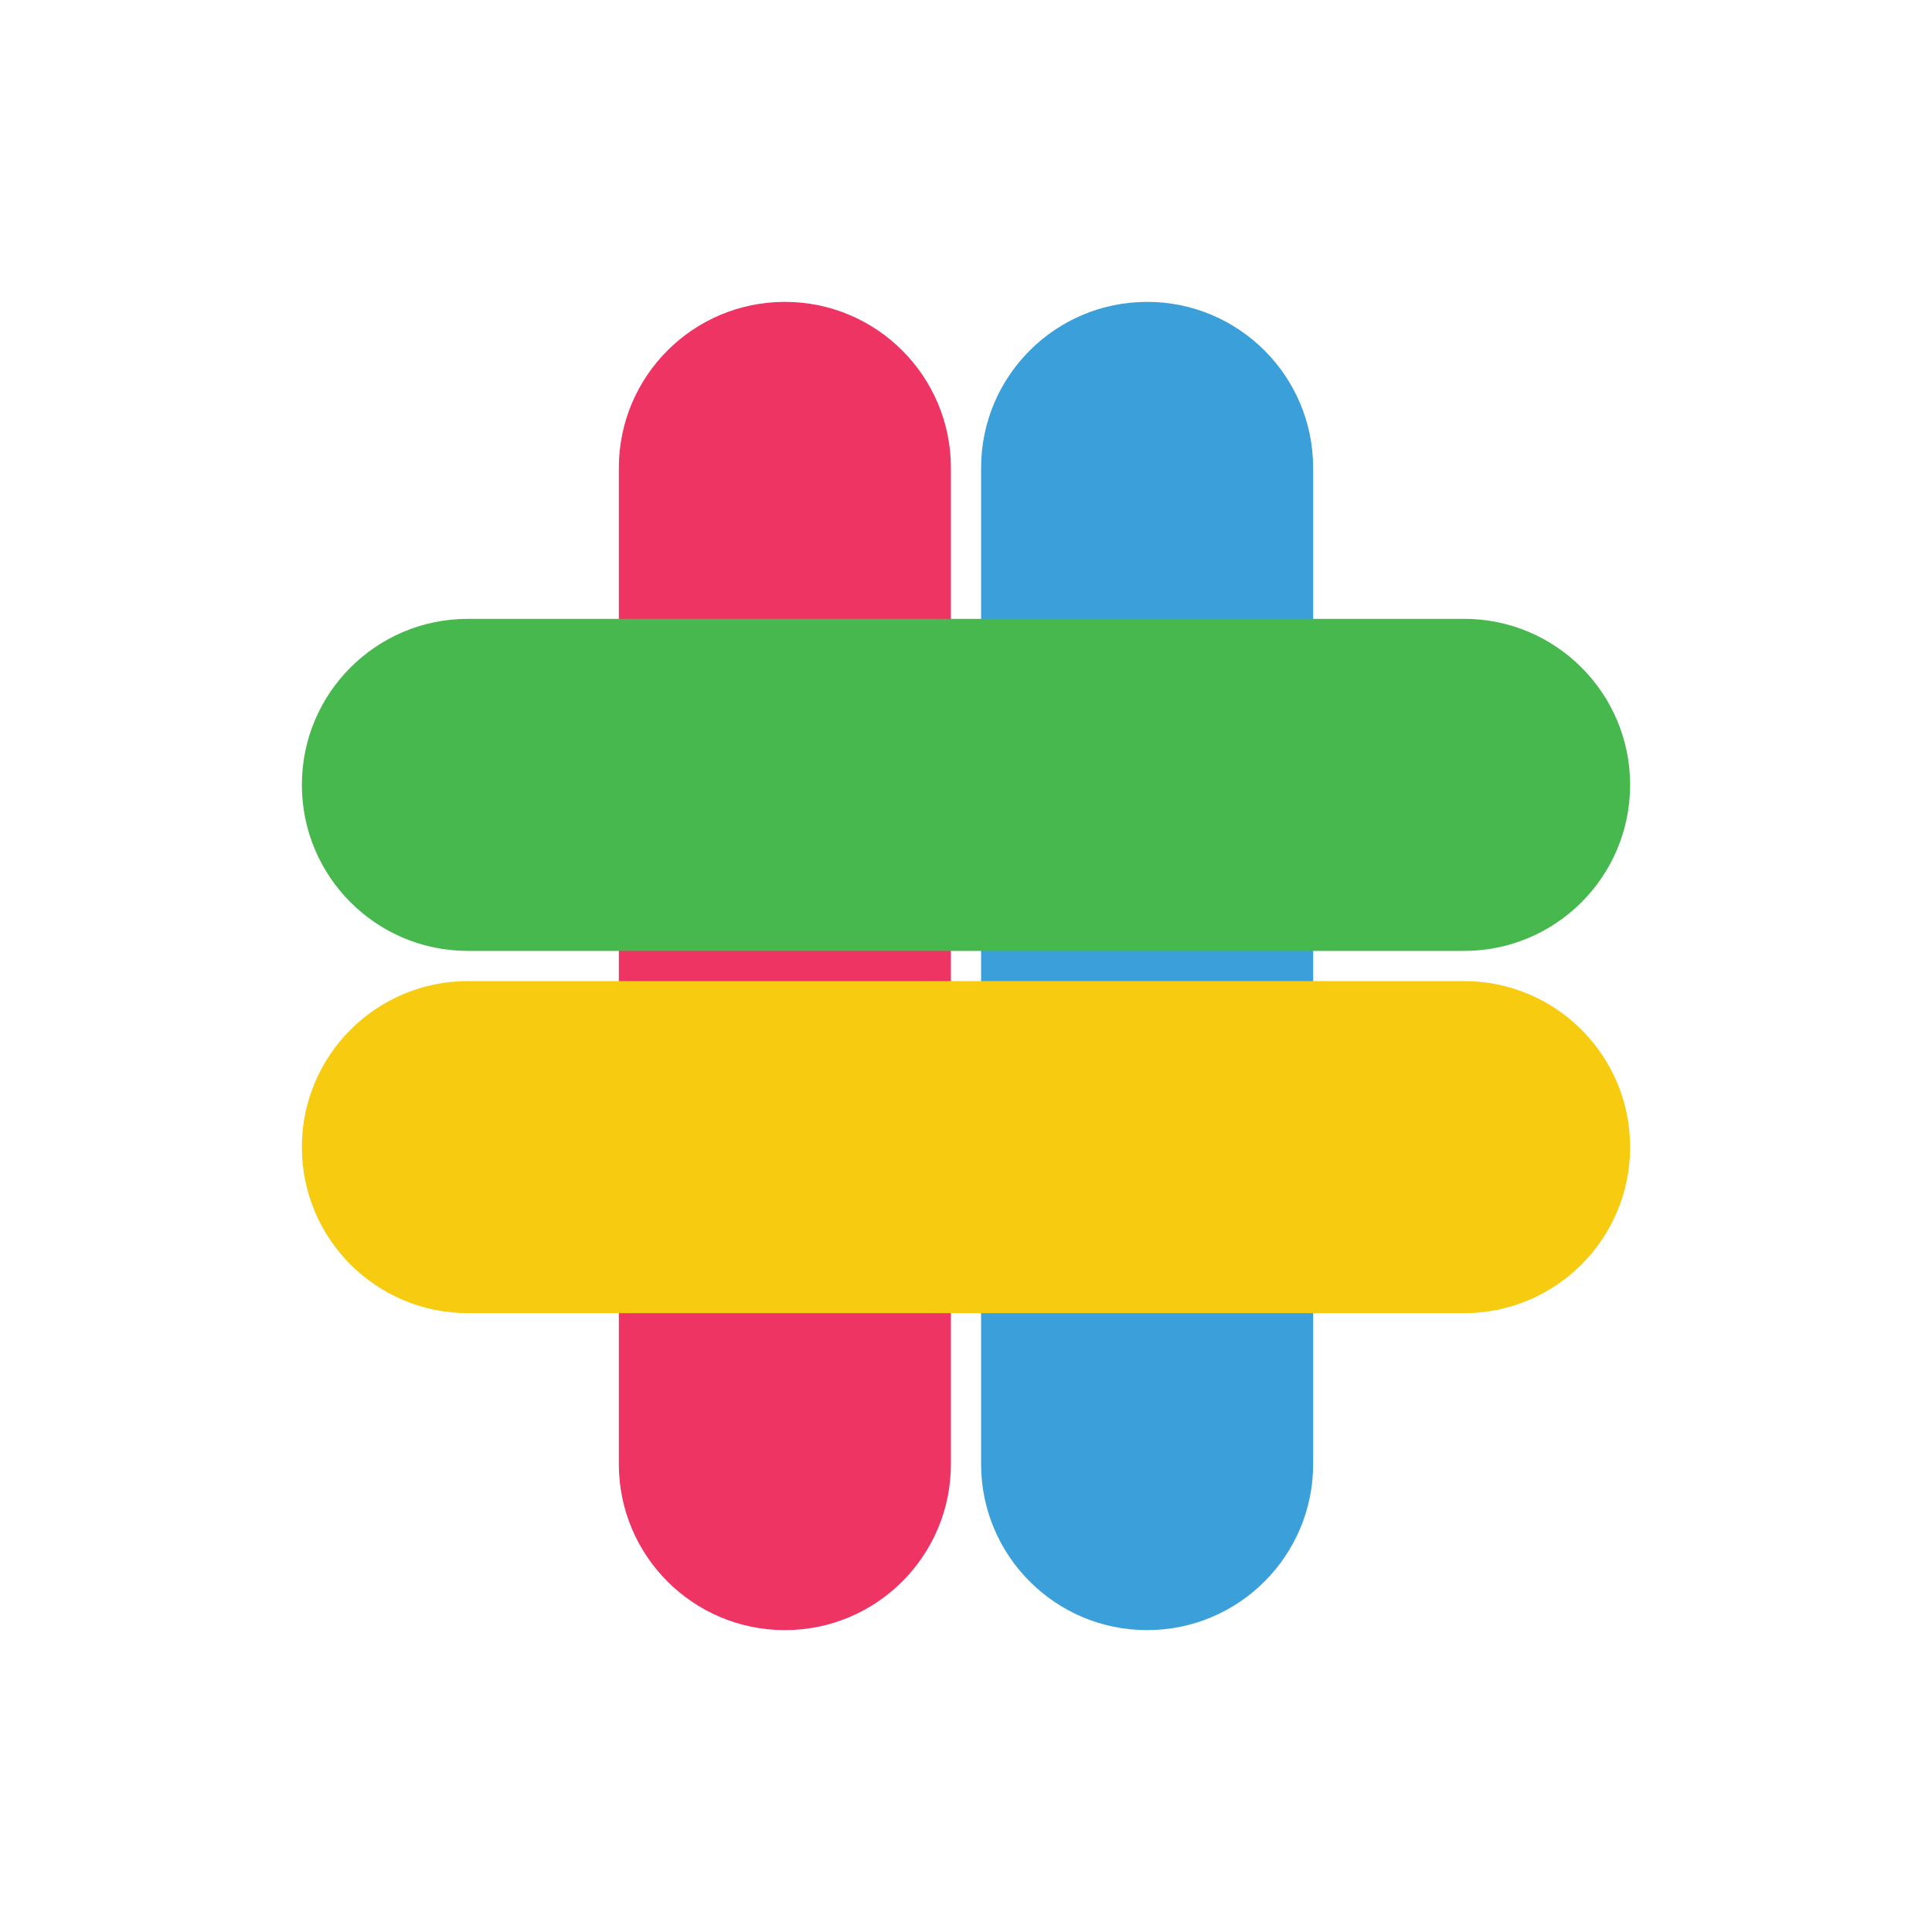
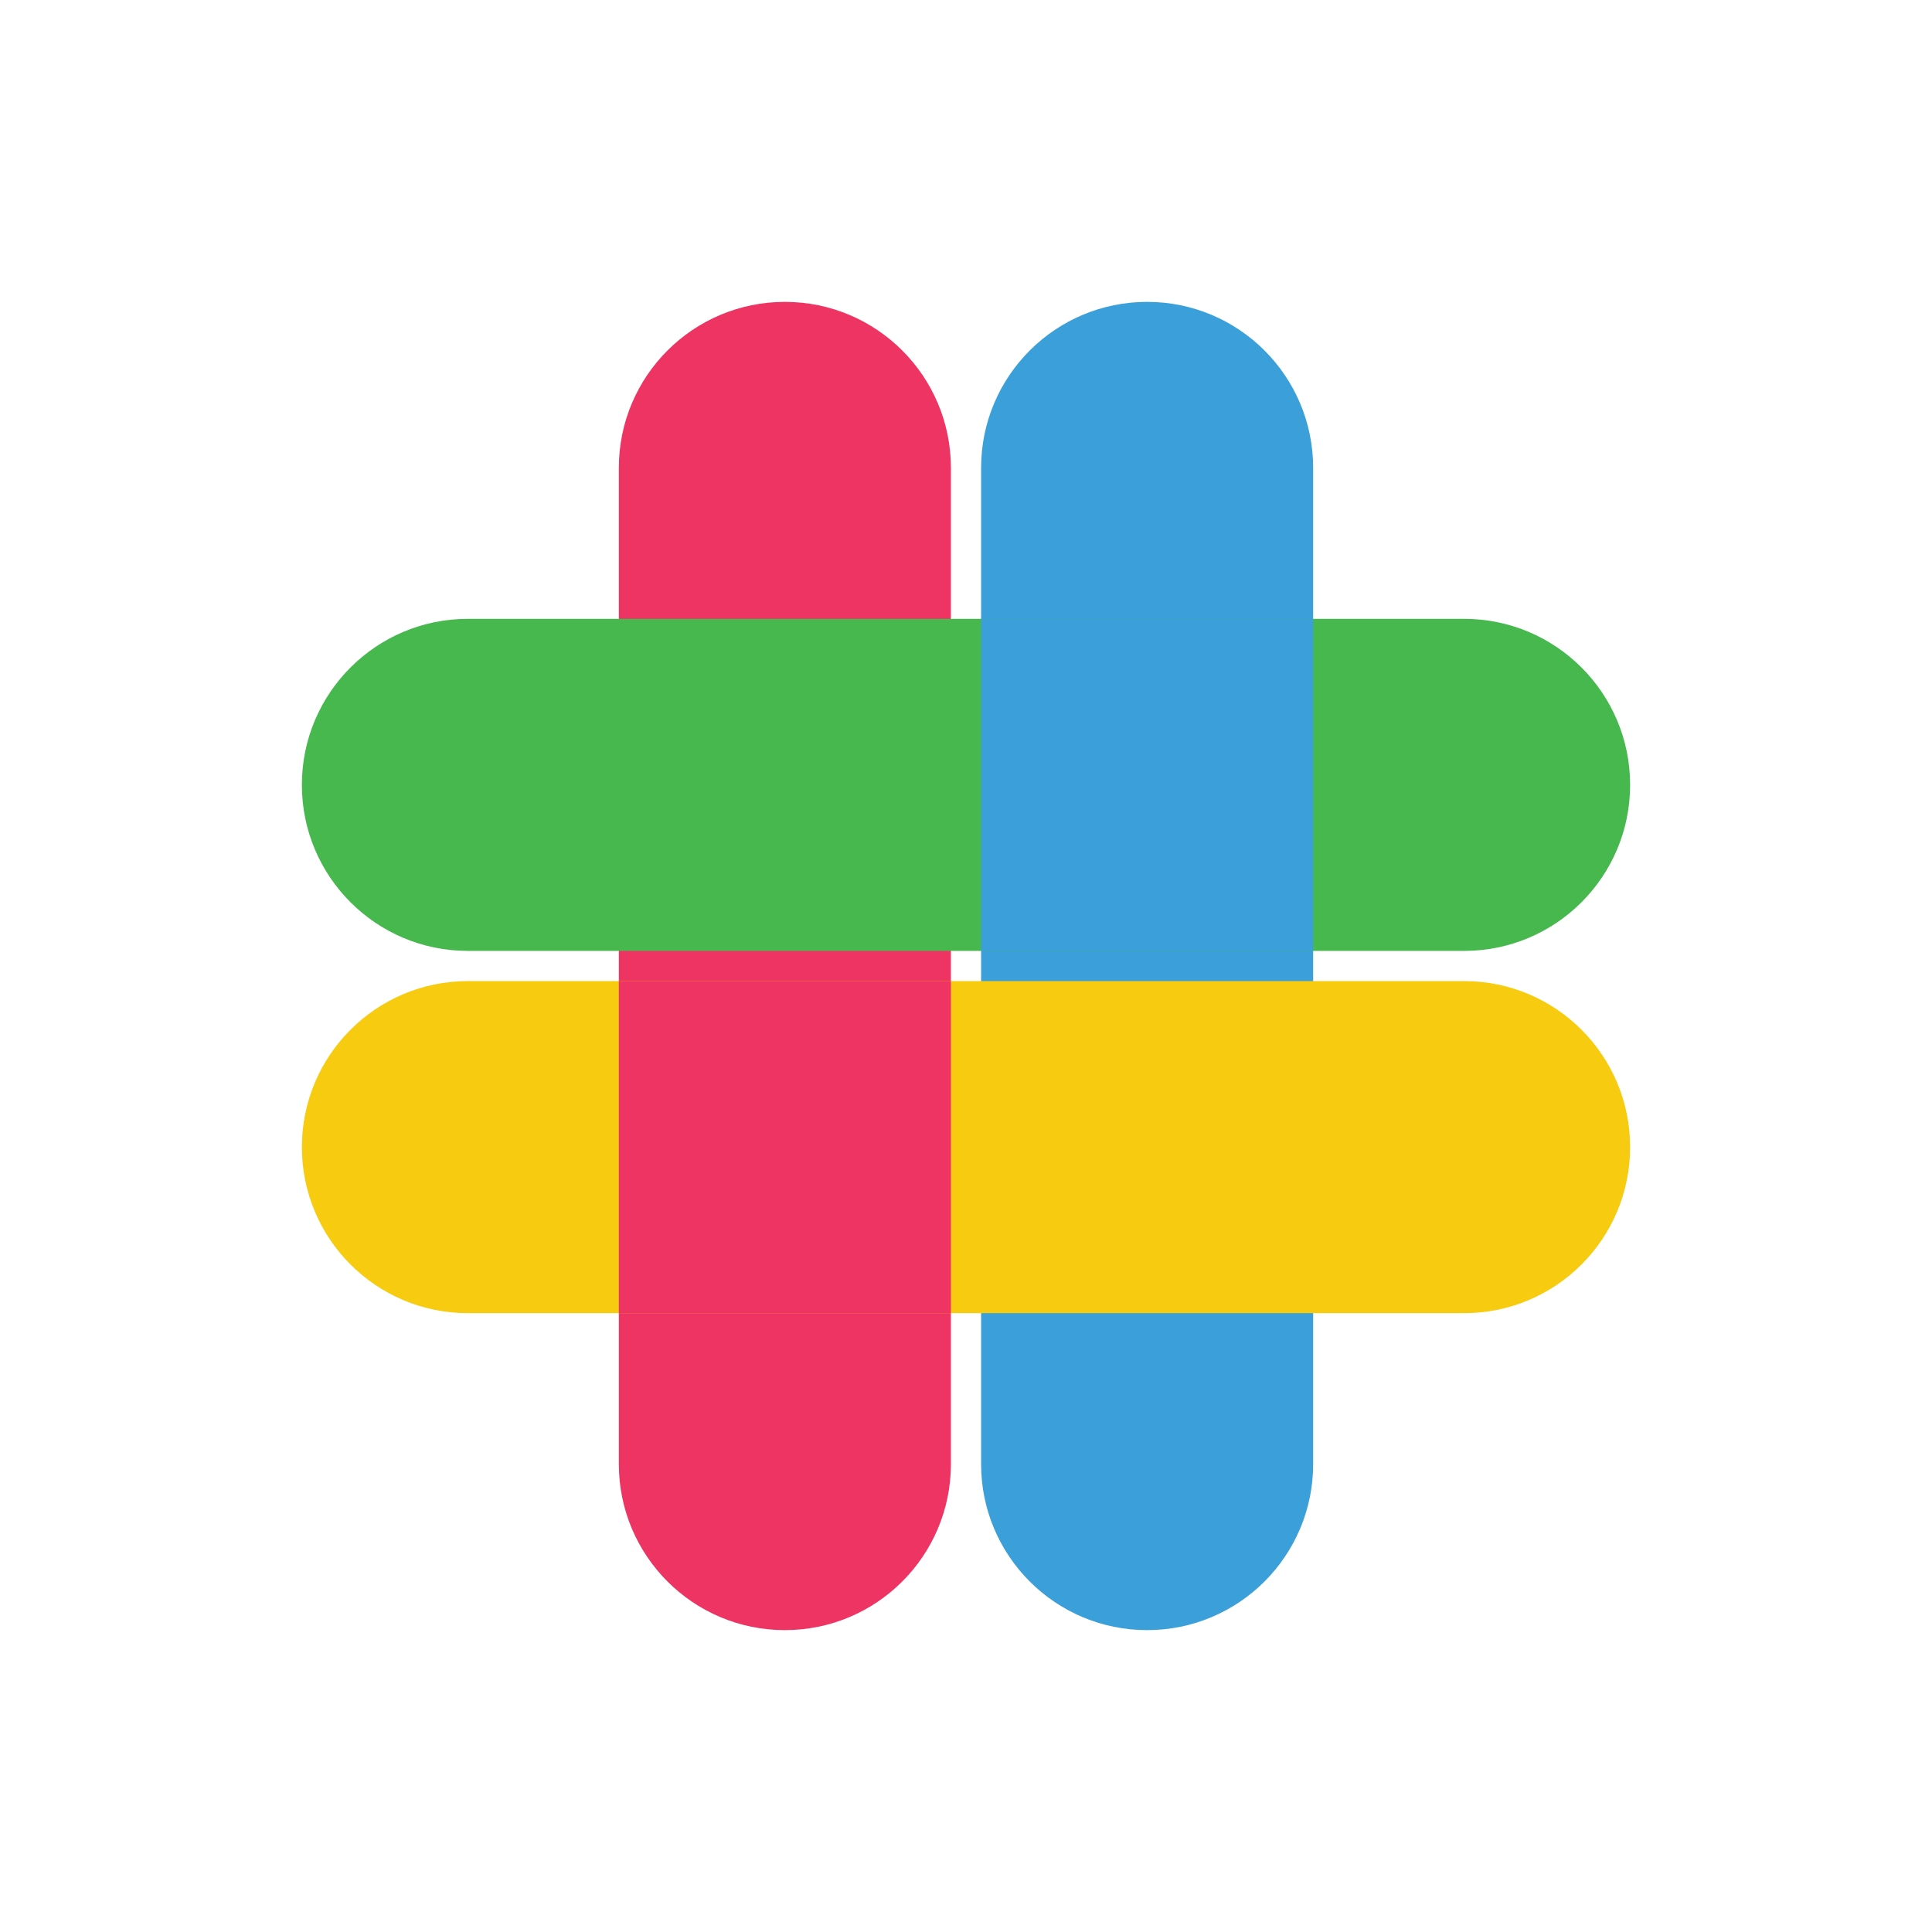
<svg xmlns="http://www.w3.org/2000/svg" viewBox="0 0 256 256" width="256" height="256">
+   <defs>
+     <clipPath id="cTR">
+       <rect x="130" y="82" width="44" height="44" />
+     </clipPath>
+     <clipPath id="cBL">
+       <rect x="82" y="130" width="44" height="44" />
+     </clipPath>
+   </defs>
  <rect x="82" y="40" width="44" height="176" rx="22" fill="#EE3463" />
  <rect x="130" y="40" width="44" height="176" rx="22" fill="#3BA0D9" />
  <rect x="40" y="82" width="176" height="44" rx="22" fill="#46B84E" />
  <rect x="40" y="130" width="176" height="44" rx="22" fill="#F7CB0F" />
+   <g clip-path="url(#cTR)">
+     <rect x="130" y="40" width="44" height="176" rx="22" fill="#3BA0D9" />
+   </g>
+   <g clip-path="url(#cBL)">
+     <rect x="82" y="40" width="44" height="176" rx="22" fill="#EE3463" />
+   </g>
</svg>
